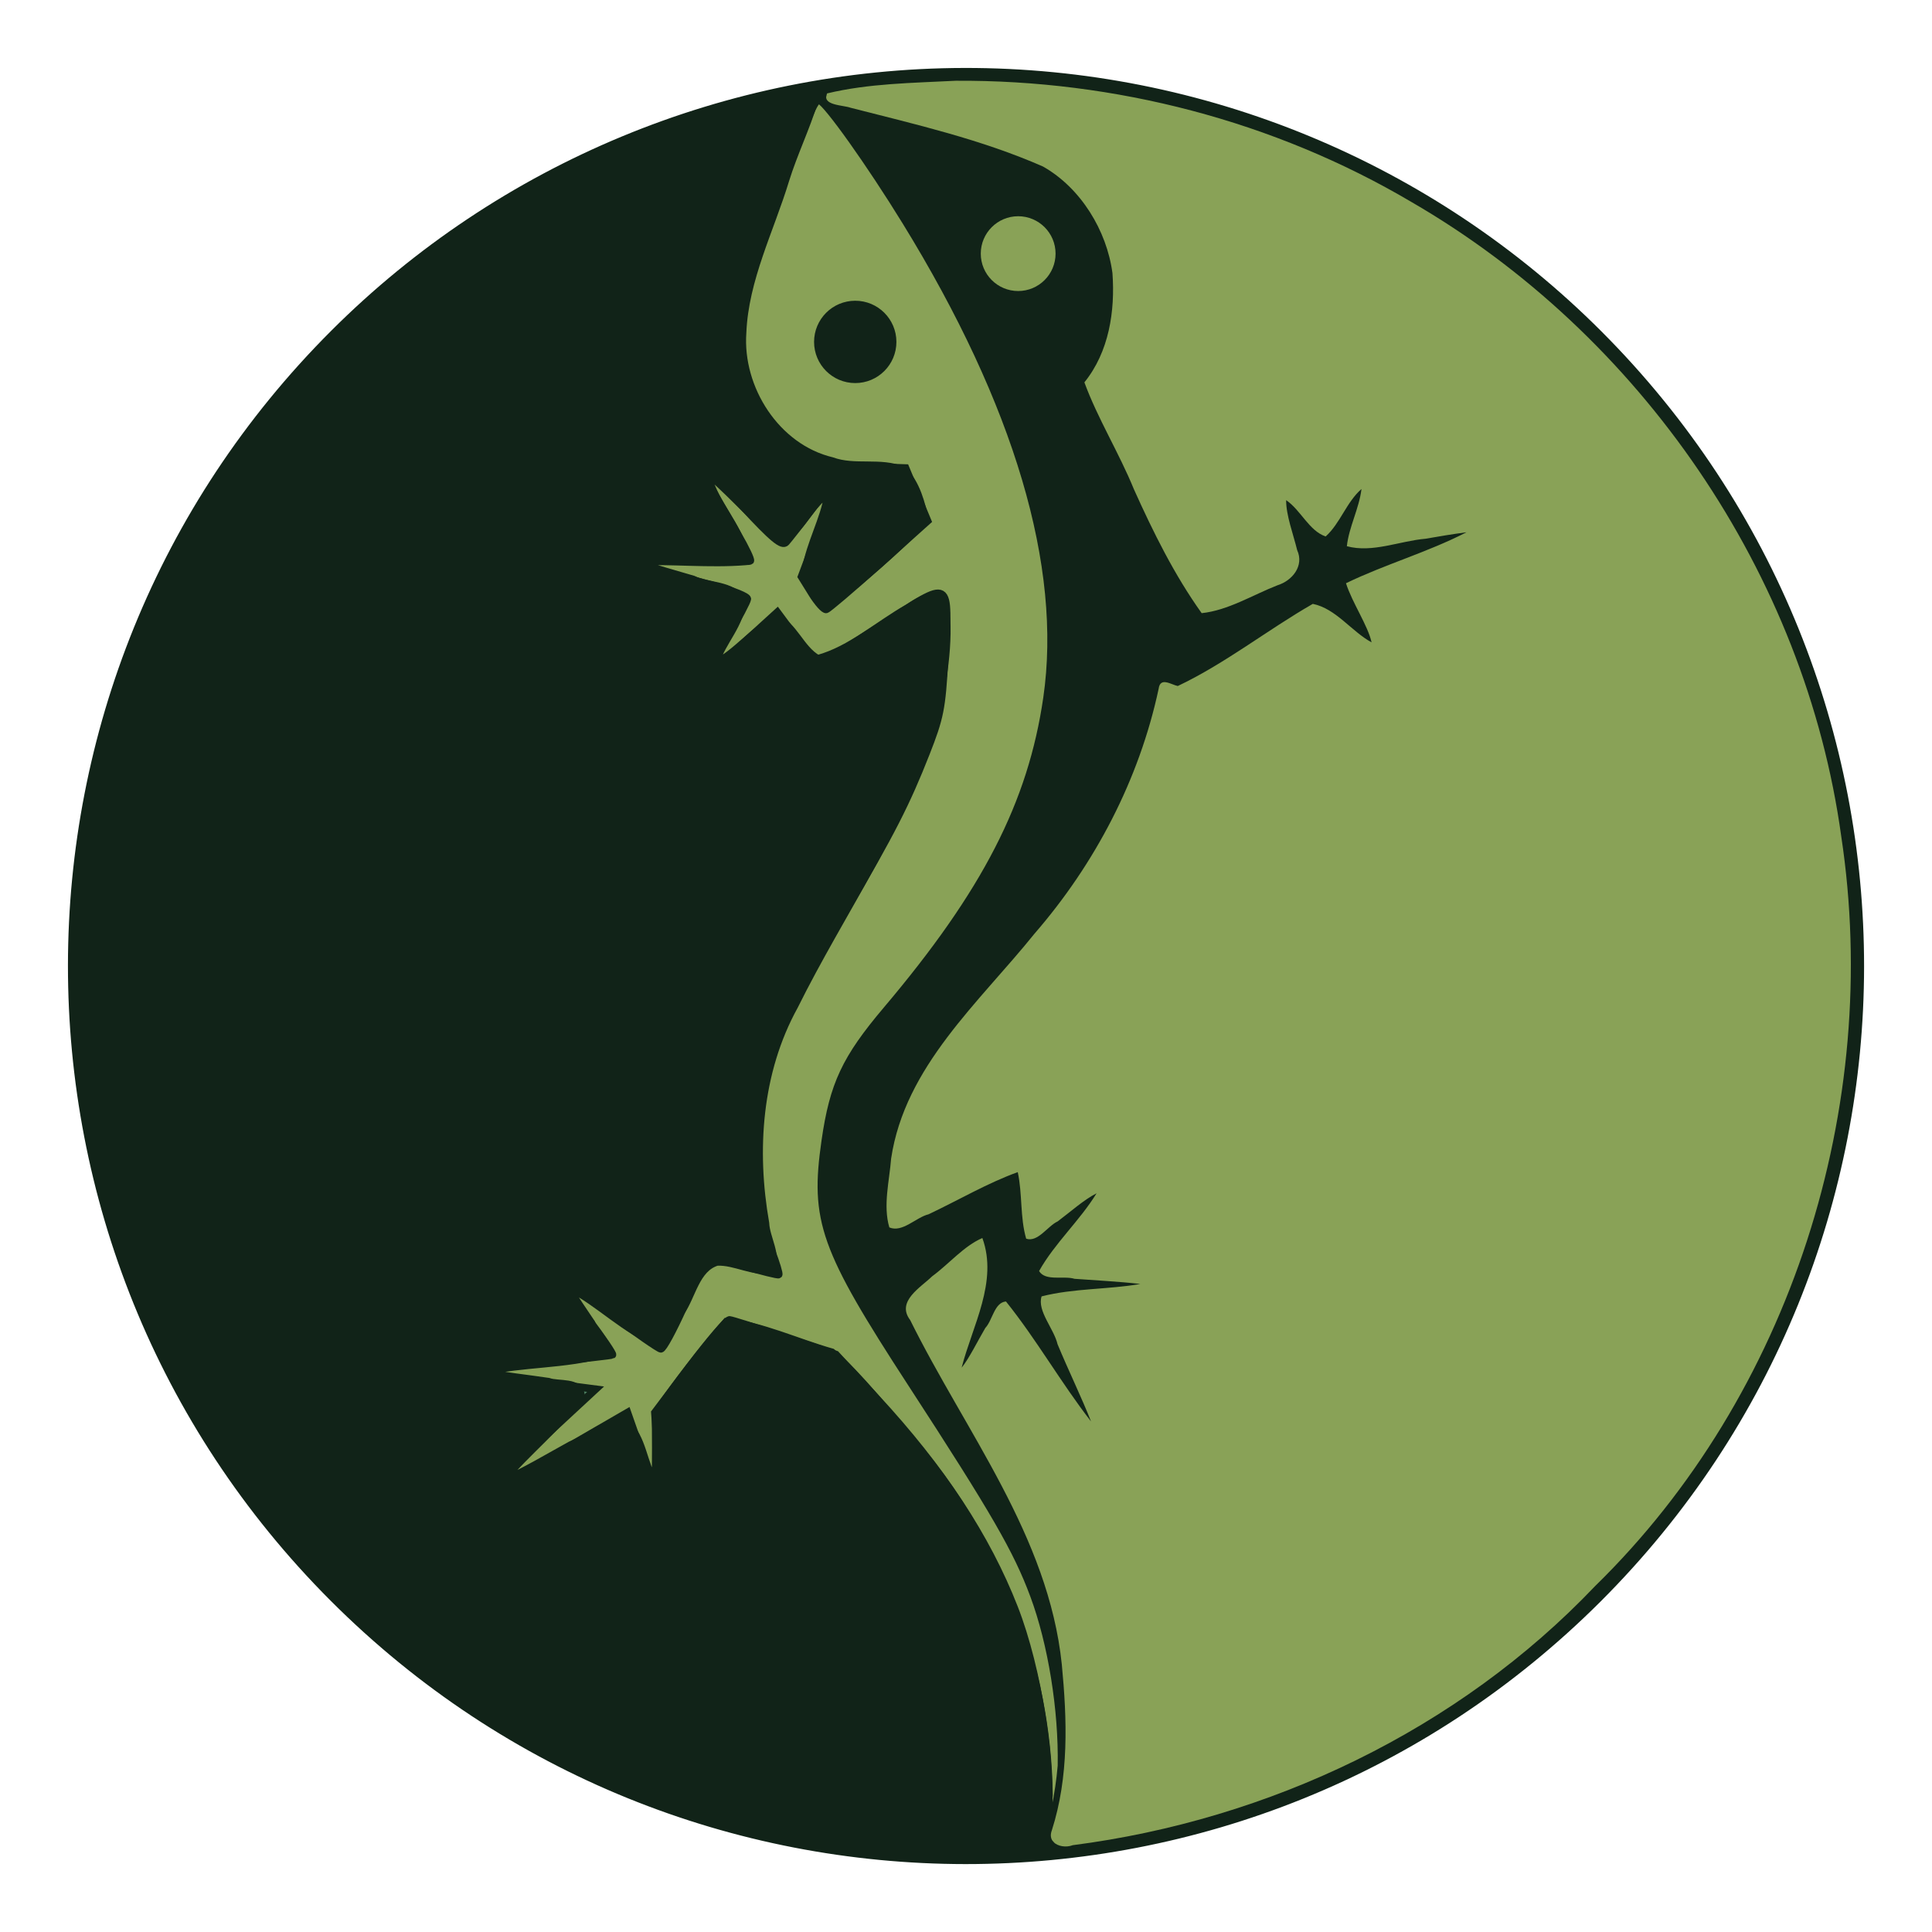
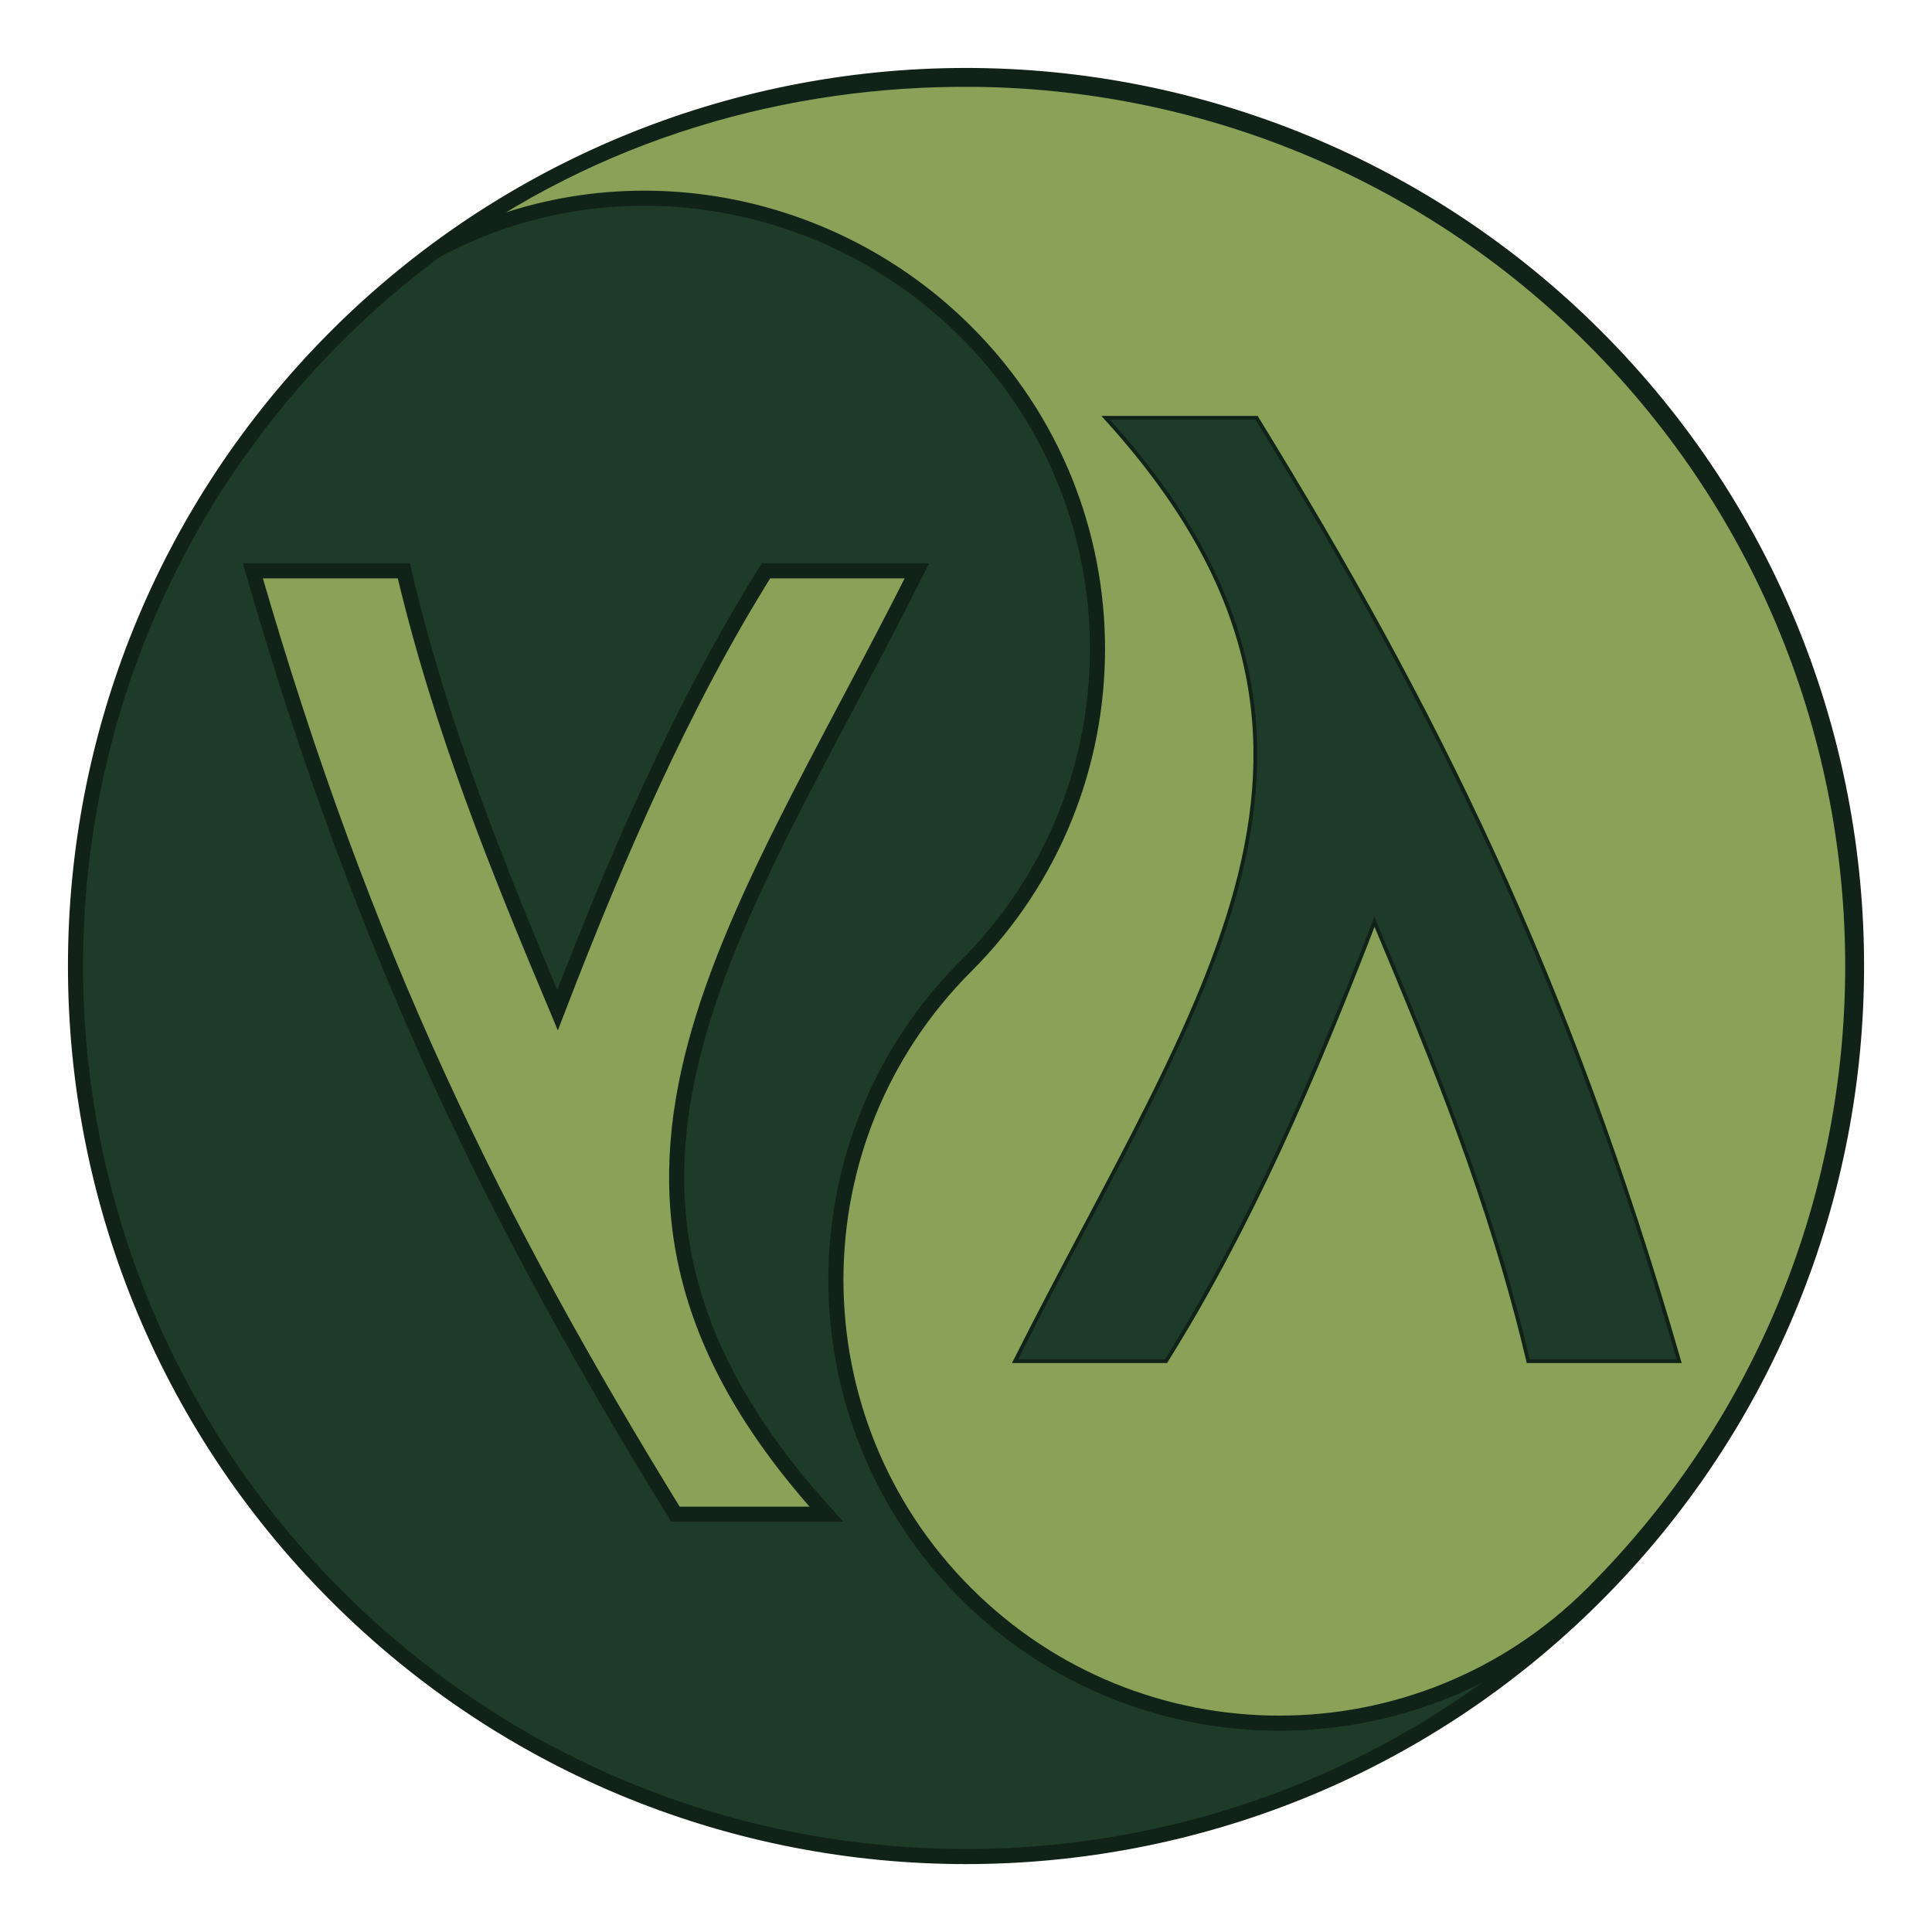
<svg xmlns="http://www.w3.org/2000/svg" width="512" height="512" viewBox="0 0 512 512" fill="none" version="1.1" id="svg3">
  <defs id="defs3" />
  <path d="M256 491C385.787 491 491 385.787 491 256C491 126.213 385.787 21 256 21C126.213 21 21 126.213 21 256C21 385.787 126.213 491 256 491Z" fill="#0F966C" id="path1" style="fill:#89a257;fill-opacity:1" />
-   <path d="M 255.56,20.008 C 193.186,20.125 133.39,44.93 89.26,89 -2.976,181.091 -3.093,330.52 88.998,422.75 181.088,514.986 330.518,515.103 422.748,423.012 514.984,330.921 515.101,181.492 423.01,89.262 378.633,44.815 318.37,19.891 255.56,20.008 Z" fill="#073B3A" stroke="#073B3A" stroke-width="5" id="path2" style="fill:#4d8061;fill-opacity:1;stroke:#112318;stroke-width:4;stroke-dasharray:none;stroke-opacity:1" />
-   <path id="path919-9" d="m 126.048,363.212 c 0.022,-0.027 0.072,-0.052 0.155,-0.072 1.324,-0.321 9.884,-1.305 19.021,-2.186 9.137,-0.881 16.824,-1.74 17.081,-1.91 0.257,-0.17 -2.633,-4.432 -6.42,-9.472 -3.787,-5.04 -6.646,-9.36 -6.354,-9.601 0.291,-0.24 5.945,3.574 12.562,8.477 6.618,4.903 12.483,8.959 13.037,9.012 0.554,0.053 3.243,-4.891 5.977,-10.987 2.734,-6.095 5.405,-11.656 5.936,-12.356 0.725,-0.956 3.204,-0.619 9.947,1.351 4.939,1.444 9.15,2.484 9.36,2.311 0.21,-0.173 -0.655,-3.041 -1.925,-6.373 -4.748,-12.463 -5.017,-36.131 -0.569,-50.176 2.714,-8.57 8.21,-19.43 20.069,-39.644 12.254,-20.889 16.265,-28.727 21.463,-41.948 3.728,-9.484 4.197,-11.84 4.921,-24.716 1.234,-21.962 2.054,-21.496 -16.473,-9.394 -8.612,5.628 -16.181,10.185 -16.822,10.126 -0.641,-0.059 -3.384,-3.098 -6.093,-6.753 l -4.925,-6.644 -4.094,3.725 c -2.252,2.049 -6.078,5.567 -8.503,7.818 -2.425,2.251 -4.615,3.844 -4.865,3.542 -0.249,-0.302 1.766,-4.355 4.479,-9.007 2.713,-4.652 4.983,-8.968 5.042,-9.593 0.06,-0.625 -3.633,-2.132 -8.205,-3.349 -13.921,-3.705 -23.875,-6.683 -24.379,-7.294 -0.263,-0.319 7.02,-0.236 16.187,0.184 9.167,0.42 16.897,0.576 17.177,0.345 0.279,-0.231 -1.22,-3.39 -3.333,-7.018 -2.113,-3.628 -5.387,-9.256 -7.276,-12.509 -1.889,-3.253 -2.974,-5.871 -2.412,-5.817 0.562,0.054 5.557,4.994 11.101,10.978 7.874,8.499 10.368,10.561 11.395,9.422 0.723,-0.802 3.625,-4.513 6.449,-8.244 2.824,-3.731 5.374,-6.494 5.667,-6.14 0.292,0.354 -1.393,5.79 -3.744,12.081 l -4.275,11.438 2.78,4.471 c 1.529,2.459 3.227,4.353 3.775,4.209 0.548,-0.144 6.815,-5.479 13.926,-11.858 l 12.929,-11.598 -2.915,-7.008 -2.916,-7.006 -9.691,-0.319 C 217.25,123.282 210.78,120.43 204.59,112.379 193.357,97.771 193.228,87.881 203.891,58.572 214.509,29.385 215.873,26.11 217.219,26.587 c 1.987,0.705 13.39,16.734 22.881,32.166 29.676,48.254 42.431,91.329 37.376,126.213 -4.046,27.925 -16.218,51.612 -42.481,82.67 -10.919,12.913 -14.127,19.745 -16.283,34.685 -3.059,21.188 -0.466,28.473 22.93,64.436 21.987,33.797 27.892,44.023 32.349,56.011 4.739,12.746 7.583,30.333 7.309,45.193 -0.332,3.897 -0.899,7.642 -1.676,11.378 l -2.465,9.671 -0.184,0.427 0.637,-6.671 c 1.446,-15.132 -2.506,-40.447 -8.818,-56.618 -7.31,-18.728 -19.261,-36.915 -36.515,-55.565 l -10.758,-11.63 -13.515,-4.538 c -7.433,-2.496 -14.041,-4.582 -14.682,-4.634 -0.642,-0.052 -5.353,5.457 -10.47,12.242 l -9.303,12.335 0.715,10.358 c 0.393,5.697 0.379,10.326 -0.029,10.287 -0.408,-0.039 -2.362,-4.704 -4.345,-10.366 l -3.607,-10.295 -17.337,10.041 c -9.537,5.521 -17.547,9.787 -17.802,9.479 -0.254,-0.308 5.646,-6.219 13.114,-13.135 l 13.579,-12.575 -17.021,-2.214 c -8.776,-1.142 -15.102,-2.321 -14.768,-2.728 z m 151.11,125.799 c 0.979,-3.274 1.799,-6.47 2.465,-9.671 l 2.677,-10.501 -2.229,9.816 z" style="color:#000000;clip-rule:nonzero;display:inline;overflow:visible;visibility:visible;isolation:auto;mix-blend-mode:normal;color-interpolation:sRGB;color-interpolation-filters:linearRGB;solid-color:#000000;solid-opacity:1;fill:#89a257;fill-opacity:1;fill-rule:evenodd;stroke:#112318;stroke-width:2;stroke-linecap:square;stroke-linejoin:miter;stroke-miterlimit:4;stroke-dasharray:none;stroke-dashoffset:0;stroke-opacity:1;paint-order:fill markers stroke;color-rendering:auto;image-rendering:auto;shape-rendering:auto;text-rendering:auto;enable-background:accumulate" />
-   <path id="path921-6" d="m 217.219,26.587 c 1.112,-0.222 8.966,1.354 18.304,3.796 20.254,5.297 36.555,10.409 41.333,12.965 6.417,3.432 13.812,12.776 16.756,21.171 2.278,6.494 2.521,9.012 1.694,17.49 -0.818,8.386 -1.49,10.663 -4.393,14.867 l -3.429,4.965 5.105,9.489 c 2.808,5.219 6.73,13.796 8.714,19.06 1.984,5.264 6.798,14.728 10.697,21.03 l 7.09,11.458 10.548,-4.486 c 5.803,-2.467 11.59,-4.97 12.86,-5.564 2.215,-1.036 2.197,-1.487 -0.478,-11.05 -1.534,-5.483 -2.457,-10.242 -2.051,-10.578 0.406,-0.335 3.033,2.127 5.838,5.473 l 5.098,6.084 4.688,-7.272 c 2.578,-4 5.08,-7.237 5.561,-7.194 1.174,0.107 1.061,0.675 -1.796,9.107 -1.357,4.006 -2.225,7.576 -1.929,7.934 0.296,0.358 8.157,-0.844 17.47,-2.671 9.313,-1.827 17.164,-3.042 17.445,-2.702 0.446,0.541 -15.144,7.096 -29.674,12.478 -2.681,0.993 -5.095,1.942 -5.361,2.109 -0.266,0.166 1.428,3.956 3.765,8.422 2.337,4.466 3.995,8.33 3.686,8.585 -0.31,0.256 -3.832,-2.214 -7.829,-5.487 -3.997,-3.274 -7.613,-5.985 -8.038,-6.026 -0.425,-0.041 -8.912,5.318 -18.86,11.907 -13.701,9.075 -18.384,11.621 -19.308,10.501 -2.061,-2.497 -3.068,-1.829 -3.462,2.295 -0.445,4.659 -6.901,22.605 -11.292,31.39 -6.541,13.087 -17.135,27.816 -30.471,42.363 -22.693,24.754 -29.115,37.453 -29.974,59.277 -0.272,6.905 -0.028,7.971 1.751,7.683 1.136,-0.184 8.909,-4.03 17.274,-8.547 8.365,-4.517 15.421,-7.956 15.679,-7.643 0.259,0.313 0.707,3.968 0.995,8.124 0.288,4.156 0.621,8.361 0.74,9.342 0.119,0.982 0.233,2.037 0.253,2.347 0.02,0.309 4.326,-2.956 9.567,-7.255 5.242,-4.299 9.822,-7.465 10.177,-7.036 0.355,0.429 -2.895,5.118 -7.219,10.419 -4.324,5.301 -8.373,10.335 -8.996,11.188 -0.964,1.32 1.187,1.658 14.347,2.247 10.29,0.46 15.199,1.064 14.642,1.798 -0.461,0.607 -1.803,1.012 -2.984,0.899 -2.655,-0.254 -25.031,2.022 -25.755,2.619 -0.462,0.381 7.94,20.076 13.3,31.174 4.172,8.638 -0.583,3.03 -11.121,-13.116 -6.078,-9.313 -11.488,-16.974 -12.021,-17.025 -0.533,-0.051 -3.097,4.071 -5.695,9.159 -7.923,15.516 -8.853,14.593 -2.713,-2.691 3.118,-8.777 3.803,-12.096 3.377,-16.355 -0.294,-2.939 -0.507,-5.858 -0.475,-6.487 0.075,-1.483 -20.319,15.242 -20.467,16.783 -0.193,2.018 6.835,15.455 15.949,30.498 22.555,37.226 29.573,62.154 26.17,92.941 -1.257,9.115 -3.189,15.304 -5.326,20.599 1.752,-5.911 3.343,-12.47 4.325,-21.475 0.274,-14.861 -2.571,-32.448 -7.309,-45.193 -4.457,-11.988 -10.363,-22.214 -32.349,-56.011 -23.396,-35.963 -25.989,-43.248 -22.93,-64.436 2.157,-14.941 5.364,-21.772 16.283,-34.685 26.264,-31.059 38.435,-54.745 42.482,-82.67 5.055,-34.885 -7.701,-77.959 -37.376,-126.213 C 230.609,43.322 219.206,27.292 217.219,26.587 Z" style="fill:#112318;fill-opacity:1;stroke-width:1" />
-   <path style="fill:#4d8061;stroke:#112318;stroke-width:2;stroke-linecap:square;paint-order:markers stroke fill" d="M 213.209,25.408 C 154.409,36.407 100.231,70.477 65.505,119.284 51.924,138.42 41.298,159.692 33.491,181.796 13.862,240.266 18.464,306.391 46.589,361.346 c 15.334,31.743 39.491,58.408 66.528,80.647 45.366,34.725 103.754,52.905 160.827,47.497 4.798,-0.313 2.585,-6.733 3.238,-9.818 0.919,-31.655 -9.372,-63.32 -28.653,-88.432 -8.388,-11.364 -17.891,-21.903 -27.552,-32.152 -9.213,-2.631 -18.356,-6.72 -27.611,-8.463 -7.335,7.115 -13.199,15.73 -19.173,23.91 -0.144,6.711 1.018,14.07 0.036,20.473 -4.235,-5.335 -4.476,-13.023 -8.297,-18.522 -7.8,2.167 -14.666,7.504 -21.933,11.15 -4.279,2.042 -8.304,5.453 -12.981,6.286 6.553,-8.864 16.402,-14.99 22.741,-23.99 -0.096,-3.429 -5.382,-1.936 -7.584,-2.933 -6.8,-1.12 -14.321,-1.594 -20.636,-3.503 11.23,-2.722 22.936,-2.755 34.311,-4.677 2.056,-2.344 -2.431,-5.085 -3.166,-7.351 -2.418,-3.839 -6.141,-7.638 -7.374,-11.804 8.871,4.452 16.149,11.582 24.894,16.292 3.486,-1.338 4.139,-6.523 6.279,-9.393 2.801,-4.247 3.642,-10.855 8.623,-13.078 5.096,-0.011 9.814,2.729 14.862,3.016 1.94,-2.896 -1.295,-6.973 -1.39,-10.229 -2.883,-12.195 -2.281,-25.257 -0.782,-37.728 4.357,-20.812 17.514,-38.244 27.21,-56.771 10.172,-18.426 21.103,-37.781 21.073,-59.47 -0.206,-4.619 1.453,-10.065 -0.892,-14.234 -4.817,-0.211 -8.647,4.485 -12.863,6.394 -6.586,3.587 -12.479,9.223 -19.809,11.142 -4.476,-2.86 -6.458,-9.141 -10.773,-11.73 -6.023,3.899 -11.077,10.444 -17.074,13.571 0.922,-6.858 7.468,-12.105 7.811,-19.003 -5.724,-3.153 -12.901,-3.846 -19.131,-6.069 -4.051,-1.296 -8.219,-2.15 -11.942,-4.17 10.61,-0.979 21.573,0.662 32.107,-0.231 -1.447,-6.076 -6.059,-11.497 -8.89,-17.235 -0.998,-2.23 -3.234,-5.155 -2.831,-7.413 7.772,5.781 13.68,13.719 21.287,19.694 4.078,-1.821 5.83,-7.088 9.137,-10.1 1.231,-1.146 3.108,-3.908 4.492,-3.712 -1.595,8.25 -5.757,16.054 -7.477,24.198 1.858,1.901 3.797,8.395 7.477,6.076 8.14,-7.172 17.069,-14.057 24.295,-21.871 -1.749,-4.344 -3.108,-9.648 -6.006,-13.292 -11.297,0.074 -24.888,-0.057 -32.682,-9.733 -8.53,-8.388 -12.244,-20.794 -9.782,-32.415 3.732,-16.757 10.444,-32.702 16.277,-48.813 0.139,-2.355 4.69,-6.413 1.262,-7.919 -0.286,-0.03 -0.575,-0.042 -0.863,-0.029 z" id="path3" />
-   <path style="fill:#112318;stroke:#112318;stroke-width:2;stroke-linecap:square;paint-order:markers stroke fill;fill-opacity:1" d="M 212.644,25.239 C 185.394,29.71 159.401,40.564 135.632,54.448 89.871,81.271 54.367,124.454 35.872,174.087 25.731,200.294 20.739,228.412 21.374,256.512 c -0.954,61.881 25.375,123.264 69.764,166.211 39.029,39.876 93.285,63.802 148.747,67.842 11.449,-0.244 23.086,0.901 34.422,-0.871 5.72,-1.936 3.159,-9.531 3.681,-13.988 -0.366,-34.534 -13.966,-68.3 -36.538,-94.296 -6.83,-7.766 -13.286,-16.318 -20.966,-23.041 -9.294,-2.624 -18.562,-7.055 -28.03,-8.061 -6.64,7.716 -13,15.786 -18.68,24.181 -0.071,6.108 0.152,12.298 -0.157,18.353 -3.251,-4.859 -3.152,-11.94 -7.762,-15.774 -5.377,-0.622 -9.929,4.021 -14.692,5.922 -5.989,3.292 -11.819,6.814 -18.028,9.591 6.527,-7.949 14.977,-14.324 20.825,-22.791 -0.291,-3.887 -5.994,-2.679 -8.608,-3.64 -5.75,-0.856 -11.532,-1.453 -17.197,-2.525 10.405,-2.485 21.454,-1.809 31.717,-4.784 2.408,-2.617 -2.357,-5.758 -3.149,-8.255 -2.11,-3.171 -4.27,-6.24 -6.204,-9.511 8.439,4.15 15.082,11.677 23.991,14.768 3.639,-0.504 3.828,-5.802 5.929,-8.147 3.022,-4.337 3.986,-11.574 9.59,-13.272 4.847,-0.219 9.631,2.987 14.368,1.927 1.678,-3.772 -1.375,-8.256 -1.546,-12.186 -3.399,-19.381 -1.974,-40.096 7.651,-57.557 12.418,-25.028 29.109,-48.224 37.32,-75.18 1.874,-10.279 4.033,-20.968 2.665,-31.401 -1.929,-4.365 -7.244,-0.599 -9.836,1.051 -7.925,4.448 -15.074,11.071 -23.933,13.504 -4.578,-2.578 -6.343,-8.921 -11.154,-10.827 -5.656,3.097 -10.822,9.608 -15.933,11.989 1.635,-5.789 7.003,-10.521 6.873,-16.691 -2.5,-4.274 -8.824,-3.52 -12.833,-5.504 -5.128,-1.527 -10.307,-2.907 -15.351,-4.697 9.649,-0.421 19.688,0.718 29.262,-0.072 -0.517,-7.229 -6.277,-13.108 -8.982,-19.653 -0.599,-1.309 -2.991,-5.915 -0.105,-2.827 6.301,5.413 11.713,12.041 18.577,16.76 4.766,-1.923 6.899,-7.766 10.761,-11.046 2.472,-3.449 1.943,-0.717 1.094,1.562 -1.66,6.578 -5.264,12.914 -5.619,19.7 1.343,2.598 2.958,7.483 6.442,7.227 8.934,-6.925 17.579,-14.341 25.411,-22.51 -0.925,-4.442 -2.319,-9.959 -5.842,-13.337 -5.929,-2.537 -12.736,-0.252 -18.865,-2.495 -14.781,-3.526 -24.732,-19.237 -23.663,-34.025 0.583,-14.162 7.334,-27.17 11.391,-40.529 2.171,-6.965 5.44,-13.701 7.559,-20.594 -0.157,-1.509 -1.857,-1.852 -3.099,-1.773 z" id="path4" />
-   <path style="fill:#89a257;fill-opacity:1;stroke:#112318;stroke-width:2;stroke-linecap:square;paint-order:markers stroke fill" d="m 253.294,21.4 c -11.368,0.587 -23.018,0.695 -34.095,3.353 -1.542,3.216 4.22,3.07 6.198,3.797 17.203,4.404 34.704,8.408 51.007,15.581 10.009,5.664 16.914,16.972 18.409,28.261 0.725,10.043 -0.891,20.835 -7.438,28.936 3.508,9.582 9.197,18.711 13.12,28.328 5.109,11.355 10.722,22.716 17.96,32.837 7.005,-0.733 13.508,-4.817 20.072,-7.382 3.94,-1.218 7.138,-5.141 5.237,-9.317 -1.039,-4.256 -2.957,-9.274 -2.922,-13.247 3.903,2.649 6.049,8.115 10.473,9.623 3.898,-3.526 5.485,-9.072 9.494,-12.579 -0.634,5.202 -3.326,10.061 -3.88,15.159 6.757,1.845 13.987,-1.39 20.847,-1.977 3.608,-0.637 7.224,-1.237 10.857,-1.716 -10.3,5.303 -21.629,8.507 -31.932,13.505 1.615,5.111 5.83,11.268 6.781,15.668 -5.302,-2.872 -9.444,-8.96 -15.576,-10.198 -12.085,6.939 -23.183,15.792 -35.781,21.768 -1.714,-0.336 -4.654,-2.518 -5.07,0.722 -5.136,24.027 -16.855,46.409 -32.883,64.889 -14.695,18.27 -34.371,35.184 -38.016,59.638 -0.465,5.963 -2.181,12.437 -0.473,18.23 3.46,1.46 7.05,-2.663 10.407,-3.484 7.842,-3.699 15.564,-8.262 23.625,-11.17 1.267,5.797 0.579,11.959 2.232,17.642 3.105,1.027 5.658,-3.33 8.335,-4.576 3.322,-2.474 6.982,-5.775 10.32,-7.454 -4.474,7.289 -11.085,13.2 -15.236,20.606 1.696,2.786 6.512,1.164 9.399,2.053 5.827,0.434 11.671,0.711 17.431,1.369 -8.651,1.498 -17.61,1.115 -26.162,3.289 -1.23,3.852 3.262,8.542 4.227,12.678 2.765,6.694 6.458,14.289 8.874,20.467 -7.975,-10.257 -14.421,-21.683 -22.544,-31.794 -3.087,0.251 -3.562,5.004 -5.463,7.004 -1.931,3.27 -4.39,8.269 -6.281,10.527 2.825,-11.049 9.7,-22.778 5.49,-34.347 -4.887,2.092 -8.867,6.892 -13.31,10.147 -3.004,2.94 -9.586,6.642 -5.83,11.578 14.702,29.701 36.642,57.228 40.189,91.227 1.409,14.716 1.932,29.752 -2.641,44.027 -0.497,1.308 -0.247,2.327 0.402,3.041 1.118,1.23 3.424,1.554 5.142,0.885 52.033,-6.71 102.116,-30.493 138.425,-68.658 51.941,-50.746 76.072,-127.148 65.237,-198.678 C 478.366,152.027 434.685,88.609 373.991,53.497 337.64,32.041 295.449,21.16 253.294,21.4 Z" id="path5" />
-   <circle style="fill:#89a257;fill-opacity:1;stroke:#112318;stroke-width:2;stroke-linecap:square;paint-order:markers stroke fill" id="path6" cx="269.825" cy="67.215" r="9.91" />
-   <circle style="fill:#112318;fill-opacity:1;stroke:#112318;stroke-width:2;stroke-linecap:square;paint-order:markers stroke fill" id="path6-9" cx="226.648" cy="90.608" r="9.91" />
-   <path style="fill:#112318;fill-opacity:1;stroke:none;stroke-width:2;stroke-linecap:square;paint-order:markers stroke fill" d="m 217.962,24.118 c -0.262,0.026 -0.52,0.082 -0.781,0.121 -0.426,0.074 -0.854,0.139 -1.279,0.222 -0.386,0.088 -0.699,0.426 -0.754,0.818 -0.05,0.291 0.047,0.593 0.234,0.819 0.1,0.134 0.188,0.281 0.33,0.377 0.283,0.219 0.681,0.264 1.012,0.131 0.159,-0.077 0.348,-0.083 0.512,-0.017 0.156,0.064 0.294,0.172 0.463,0.204 0.385,0.097 0.818,-0.065 1.044,-0.392 0.138,-0.187 0.192,-0.422 0.191,-0.652 0.003,-0.173 0.037,-0.343 0.065,-0.513 0.05,-0.384 -0.147,-0.786 -0.483,-0.98 -0.166,-0.099 -0.361,-0.147 -0.554,-0.139 z" id="path7" />
-   <path style="fill:#112318;fill-opacity:1;stroke:none;stroke-width:2;stroke-linecap:square;paint-order:markers stroke fill" d="m 278.266,487.673 c -0.289,0.01 -0.57,0.153 -0.747,0.381 -0.095,0.119 -0.157,0.261 -0.195,0.407 -0.043,0.153 -0.101,0.305 -0.102,0.466 -0.01,0.312 0.137,0.623 0.384,0.813 0.21,0.166 0.488,0.239 0.753,0.203 0.172,-0.019 0.35,-0.02 0.514,-0.083 0.277,-0.101 0.504,-0.331 0.599,-0.61 0.098,-0.275 0.065,-0.592 -0.085,-0.842 -0.079,-0.141 -0.204,-0.247 -0.307,-0.37 -0.144,-0.168 -0.34,-0.294 -0.558,-0.341 -0.085,-0.019 -0.171,-0.027 -0.258,-0.024 z" id="path8" />
+   <path d="M255.56 20.008C193.186 20.125 133.39 44.93 89.26 89C-2.976 181.091 -3.093 330.52 88.998 422.75C181.088 514.986 330.518 515.103 422.748 423.012C514.984 330.921 515.101 181.492 423.01 89.262C378.633 44.815 318.37 19.891 255.56 20.008ZM257.841 21.014C317.775 21.498 377.231 44.823 422.301 89.967C514.002 181.812 513.886 330.607 422.042 422.307C376.12 468.158 301.722 468.1 255.872 422.178C210.021 376.256 210.079 301.858 256.001 256.008C302.413 209.669 302.472 134.478 256.131 88.068C219.047 50.927 161.674 41.515 115.471 66.41C157.887 34.869 208.182 20.612 257.841 21.014ZM67.001 151.274H107.001C116.944 193.421 132.205 230.692 147.751 267.704C163.651 226.378 180.954 186.455 203.001 151.274H243.001C194.073 248.638 140.811 315.334 219.001 401.274H179.001C131.434 324.031 96.562 253.604 67.001 151.274Z" fill="#073B3A" stroke="#073B3A" stroke-width="5" id="path2" style="fill:#1e3a29;fill-opacity:1;stroke:#112318;stroke-opacity:1;stroke-width:4;stroke-dasharray:none" />
+   <path d="M293 110.72C371.194 196.656 317.928 263.36 269 360.72H309C331.047 325.541 348.35 285.618 364.25 244.29C379.796 281.3 395.057 318.572 405 360.72H445C415.439 258.39 380.567 187.96 333 110.72H293Z" fill="#073B3A" id="path3" style="fill:#1e3a29;fill-opacity:1;stroke:#112318;stroke-opacity:1" />
</svg>
